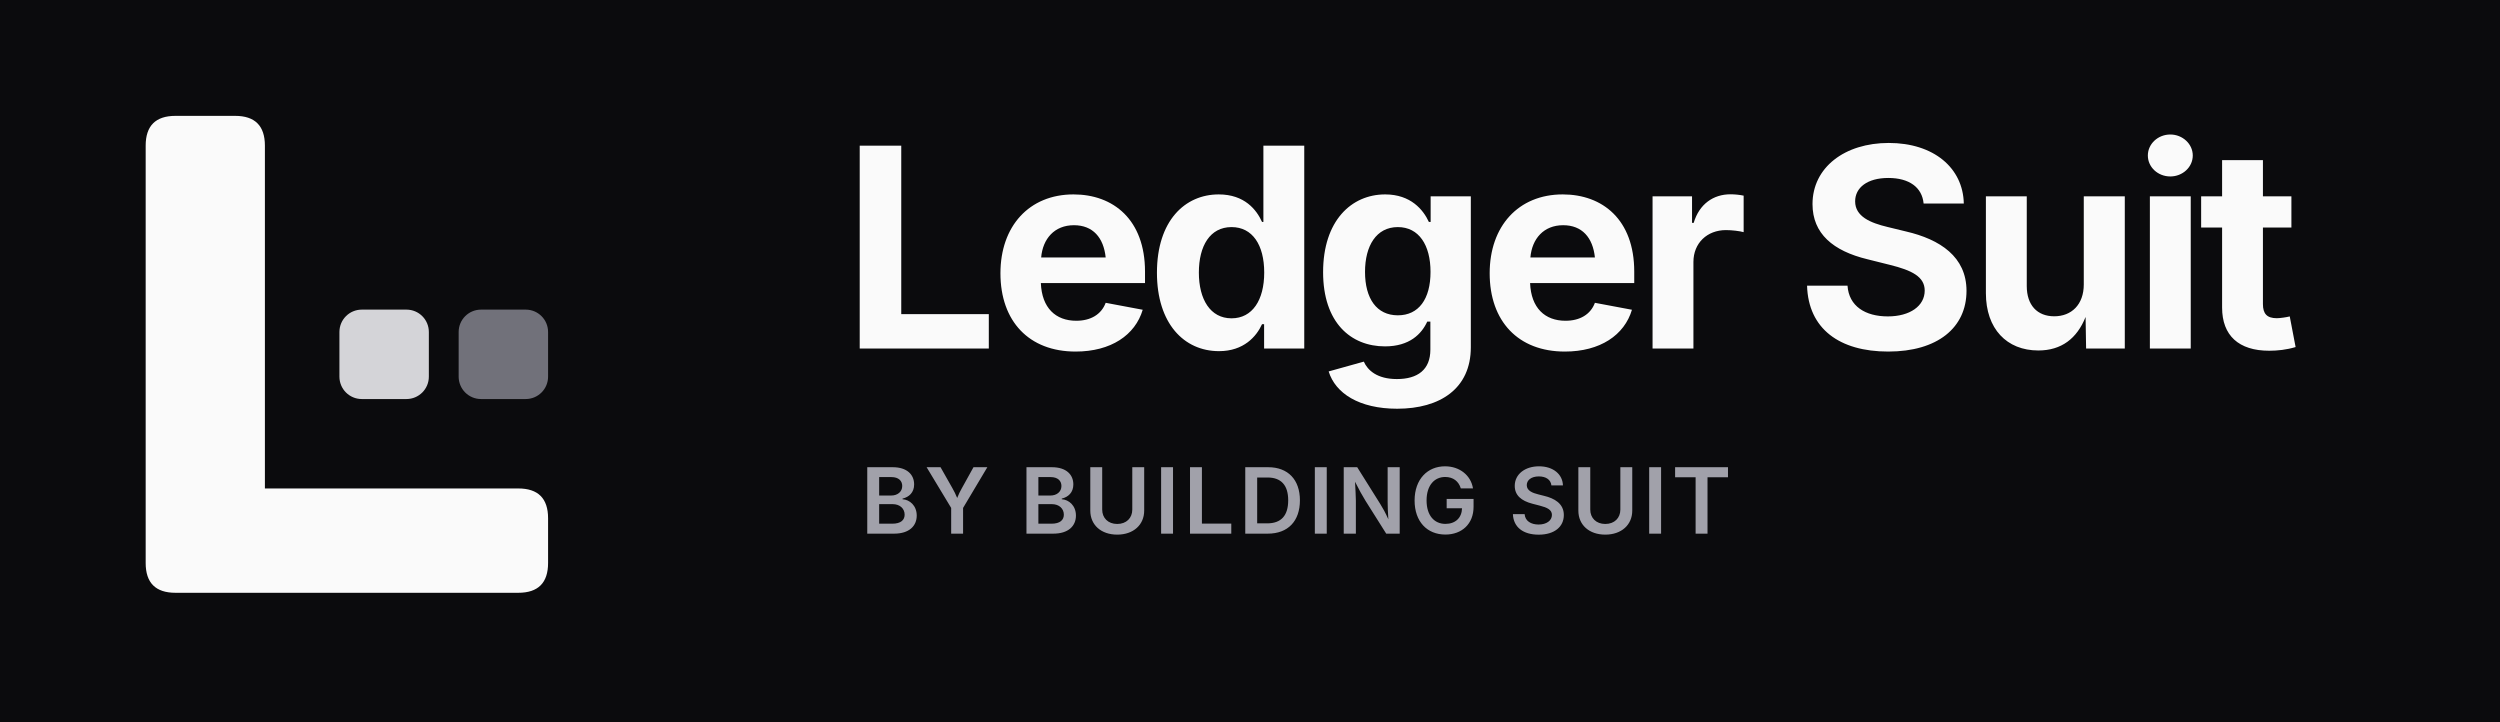
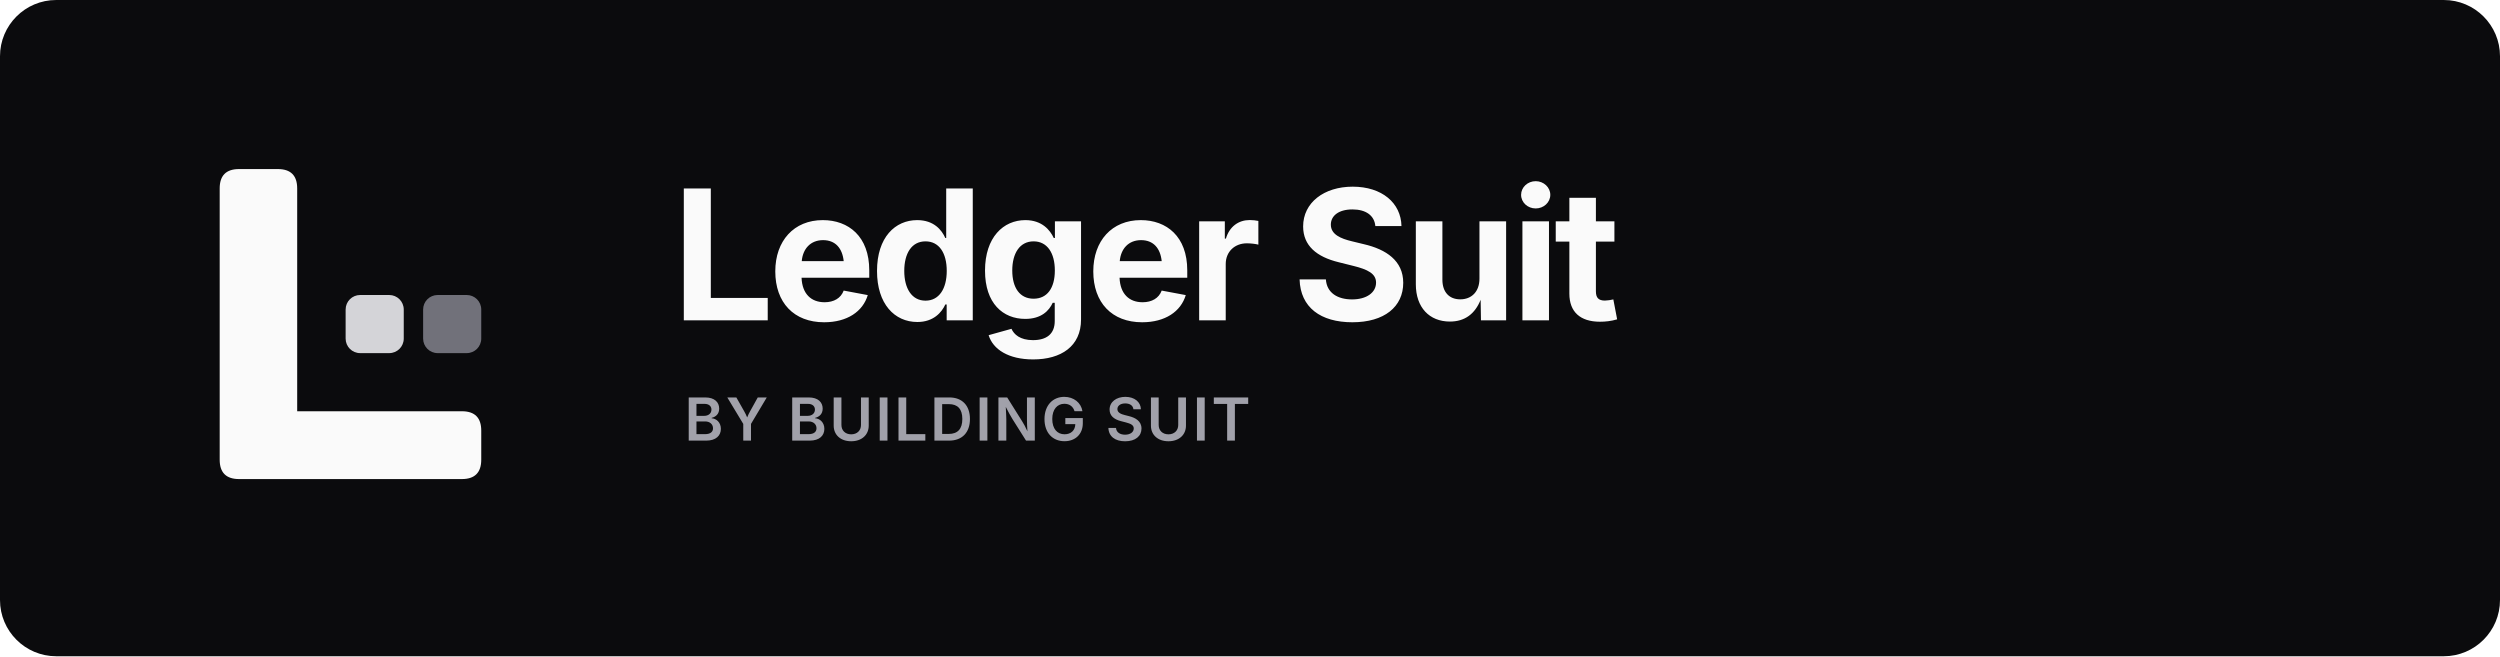
- <svg xmlns="http://www.w3.org/2000/svg" width="1040" height="300" viewBox="80 60 1040 300">
+ <svg xmlns="http://www.w3.org/2000/svg" width="1600" height="420" viewBox="0 0 1600 420">
  <rect width="1600" height="420" rx="36" fill="#0B0B0D" />
  <g transform="translate(60 40) scale(3.1)">
    <path fill="#FAFAFA" d="M30 22h8q4 0 4 4v46h34q4 0 4 4v6q0 4-4 4H30q-4 0-4-4V26q0-4 4-4Z" />
    <rect x="52" y="48" width="12" height="12" rx="3" fill="#D4D4D8" />
    <rect x="68" y="48" width="12" height="12" rx="3" fill="#71717A" />
  </g>
  <text x="430" y="205" fill="#FAFAFA" font-family="Manrope, Inter, Arial, sans-serif" font-size="116" font-weight="750" letter-spacing="-4">Ledger Suit</text>
  <text x="438" y="282" fill="#A1A1AA" font-family="Manrope, Inter, Arial, sans-serif" font-size="38" font-weight="600" letter-spacing="1.5">BY BUILDING SUIT</text>
</svg>
